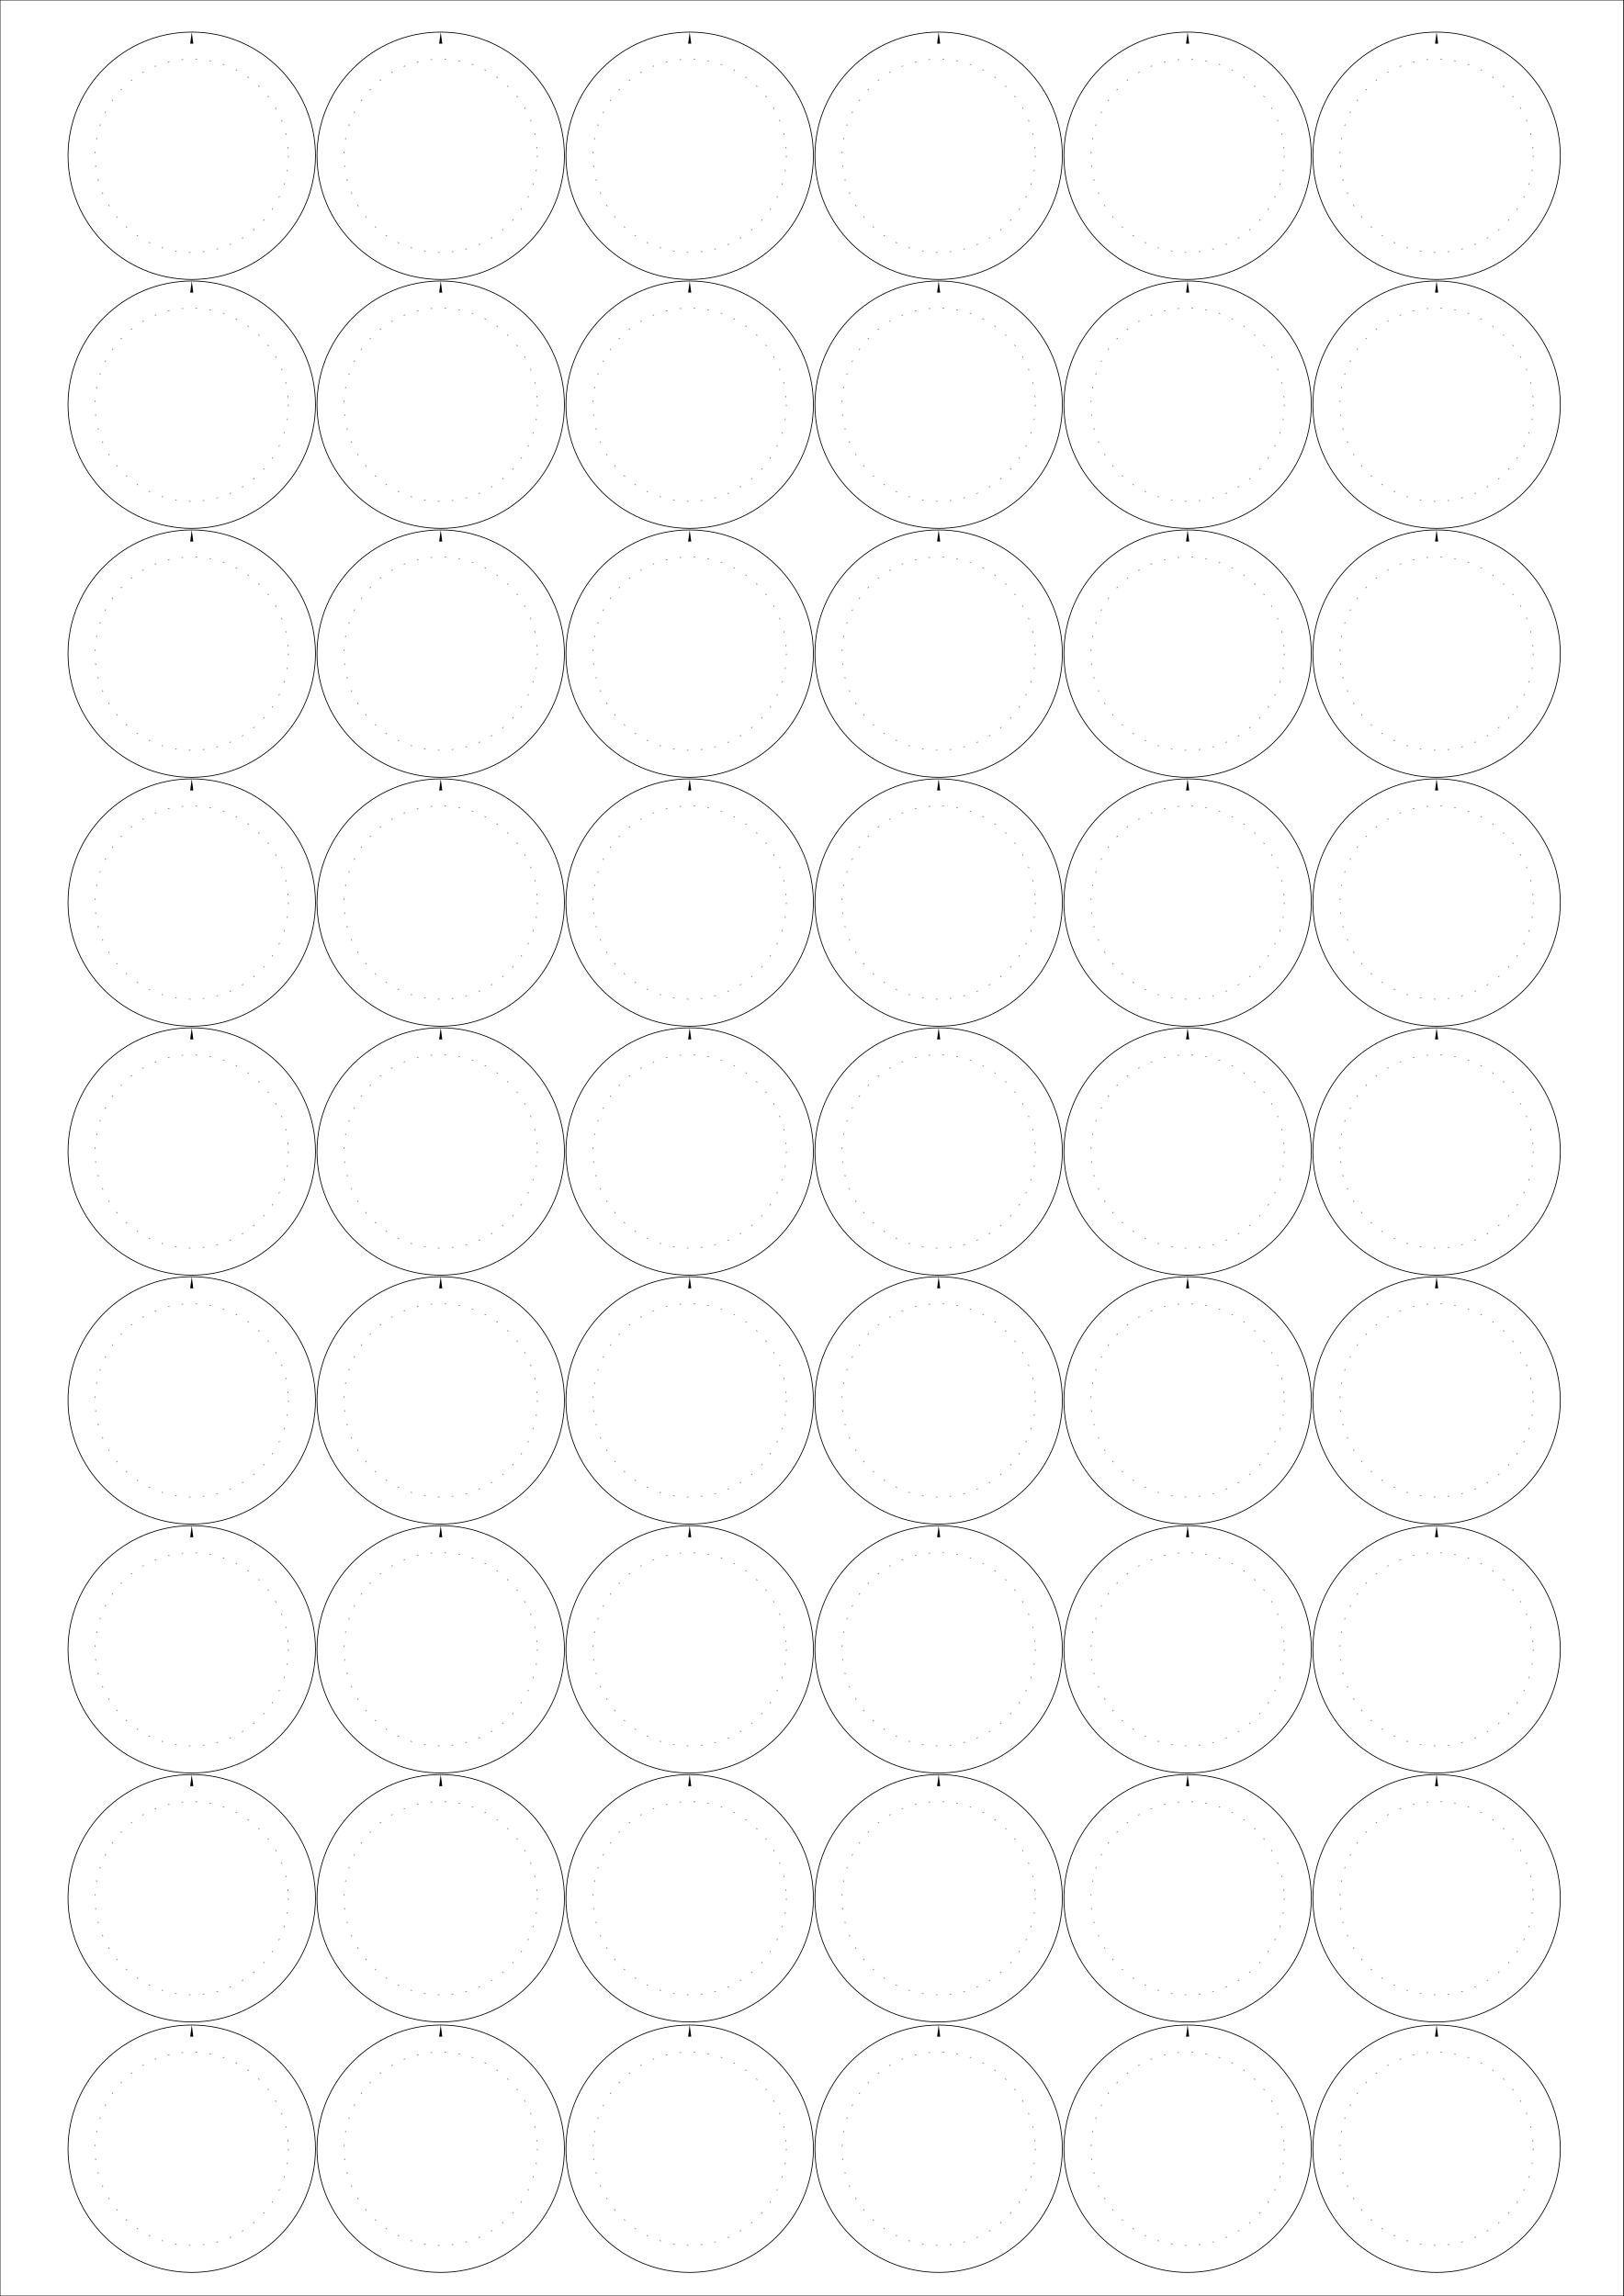
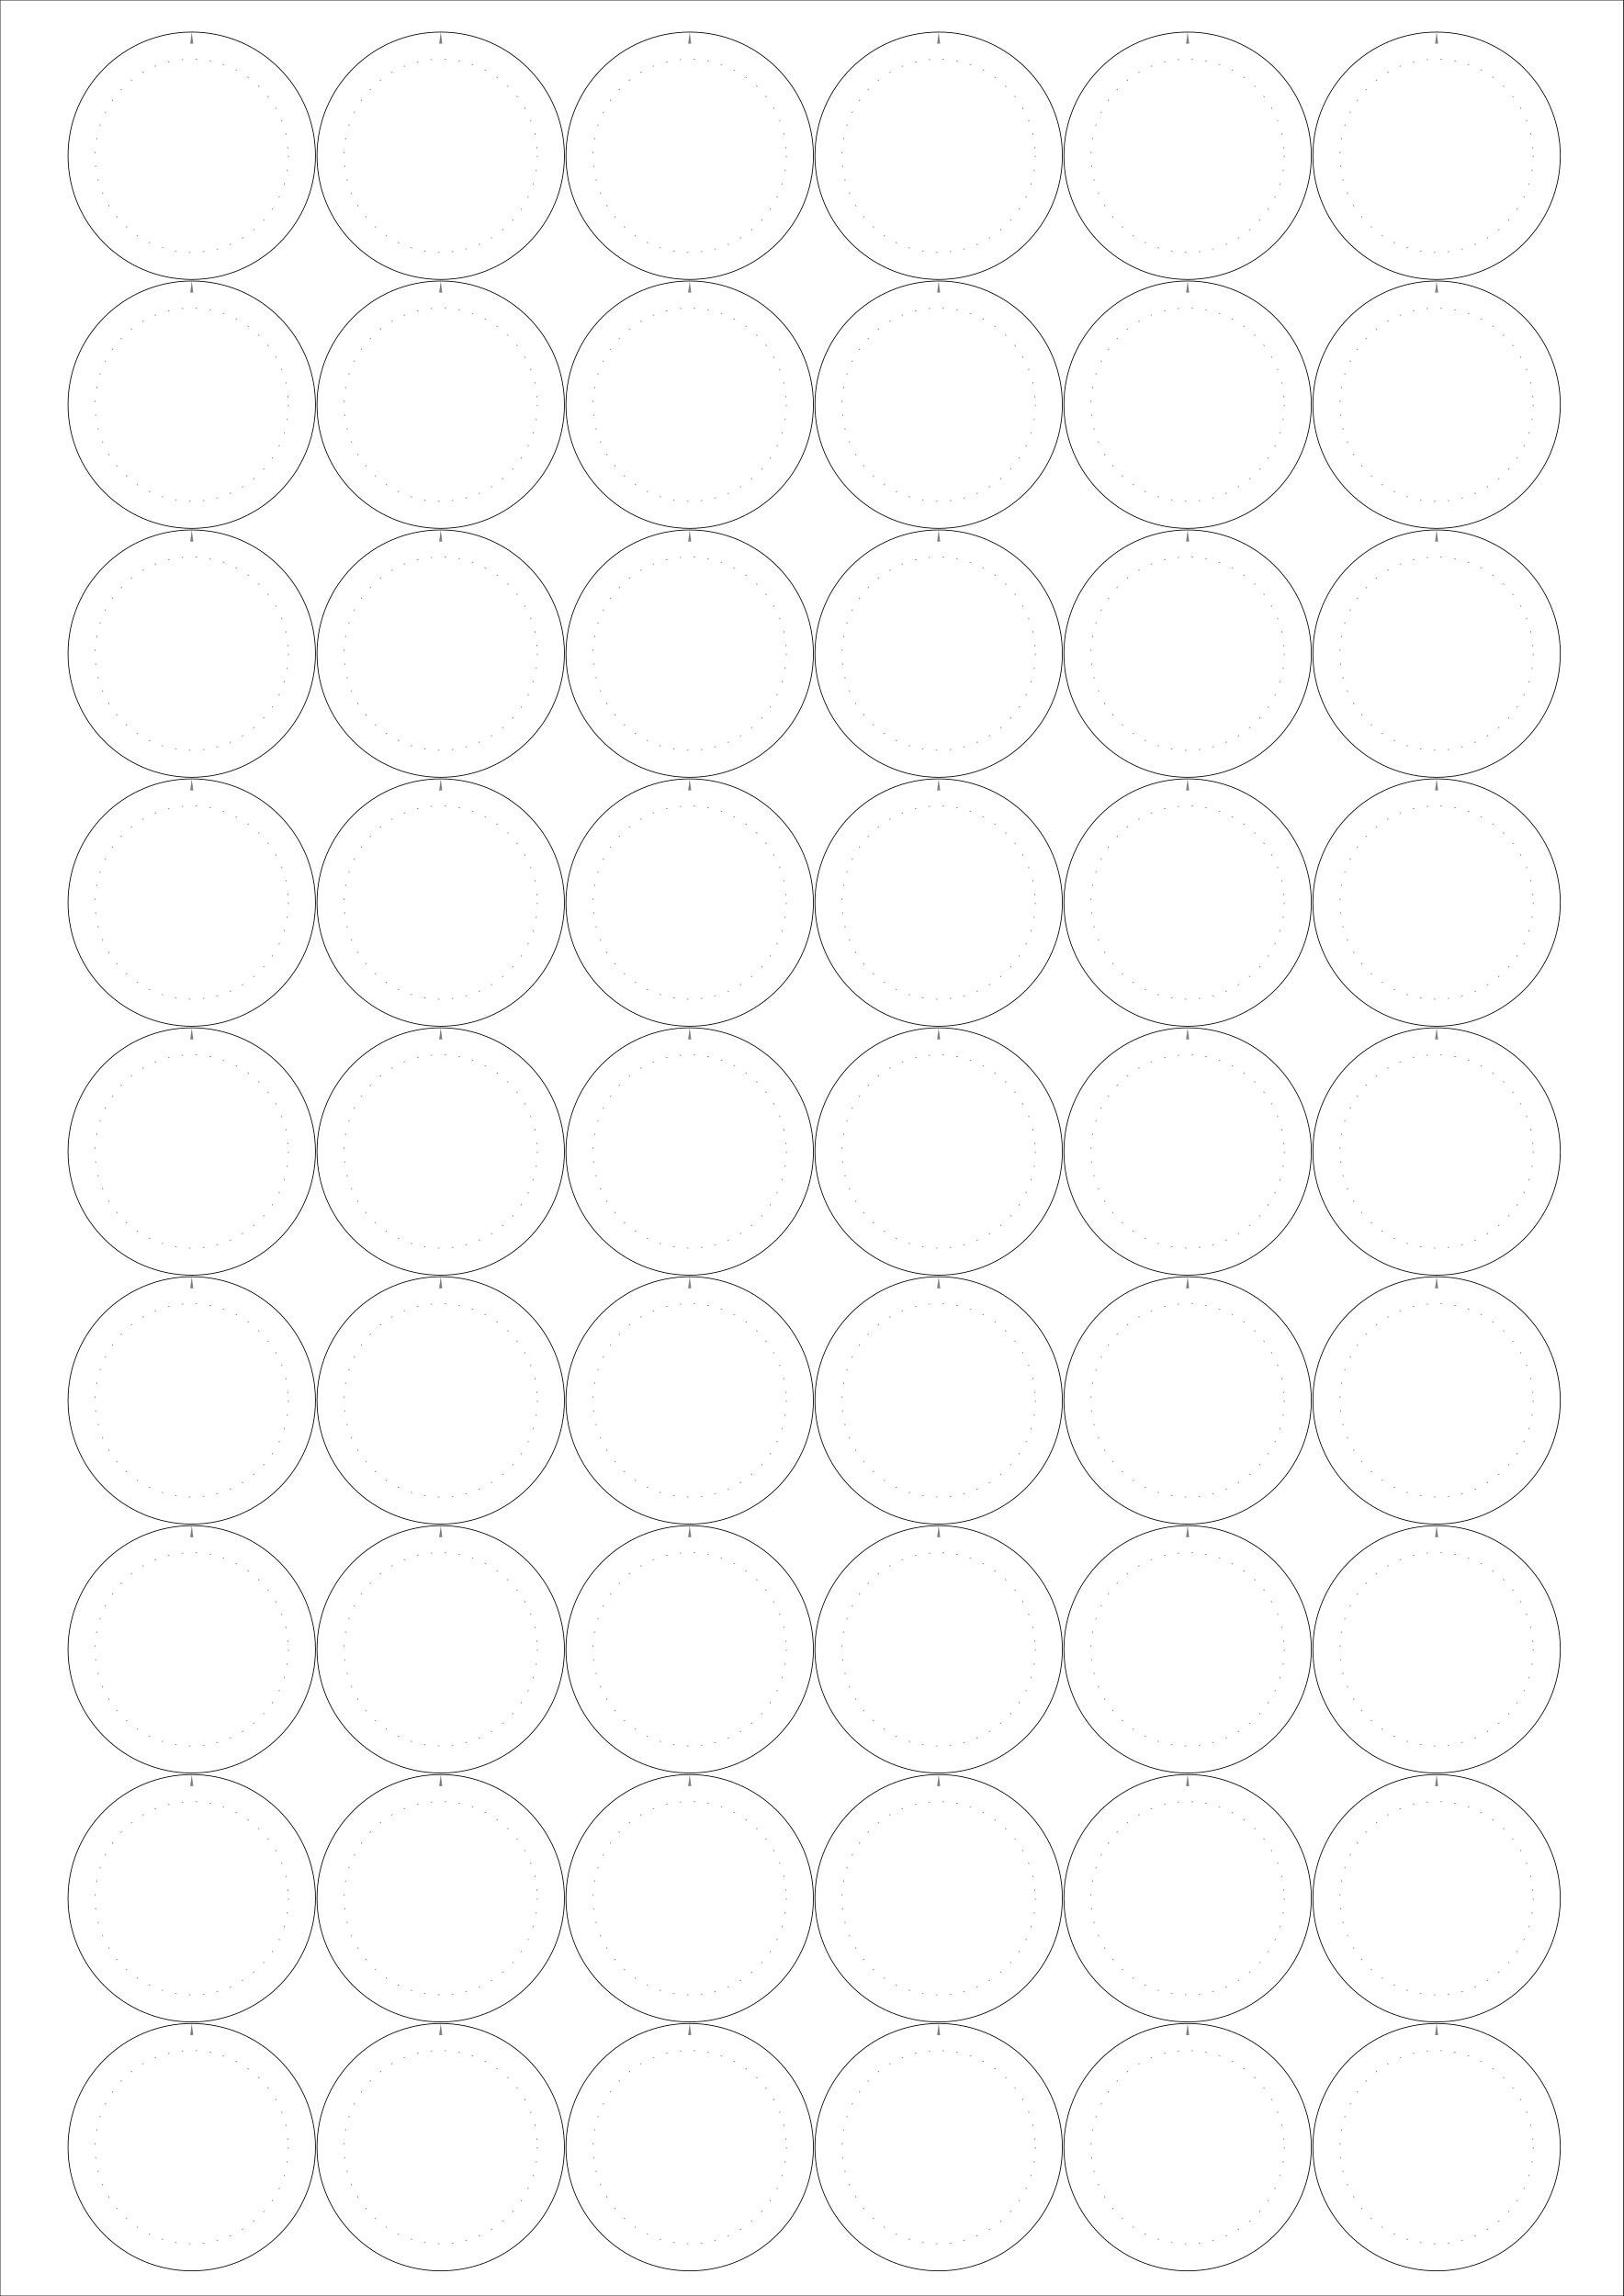
<svg xmlns="http://www.w3.org/2000/svg" xmlns:xlink="http://www.w3.org/1999/xlink" viewBox="0 0 210 297" id="svg2" version="1.1" width="210mm" height="297mm">
  <defs id="defs4">
-     <g id="button">
-       <polygon points="16,0 16.2,1.5 15.8,1.5" />
-       <circle cy="16" cx="16" r="16" style="fill:none;stroke:#000000;stroke-width:0.1;stroke-miterlimit:4;stroke-dasharray:none" />
+     <g id="button-base">
+       <polygon points="16,0 16.2,1.5 15.8,1.5" style="fill:#000000;opacity:0.5" />
+       <circle cy="16" cx="16" r="16" style="stroke:#000000;stroke-width:0.1;stroke-miterlimit:4;stroke-dasharray:none" />
      <circle cx="16" cy="16" r="12.5" style="fill:none;stroke:#000000;stroke-width:0.1;opacity:0.5;stroke-miterlimit:4;stroke-dasharray:0.2, 1.6;stroke-dashoffset:0" />
    </g>
+     <use id="button" xlink:href="#button-base" style="fill:url(idea1.svg#pattern4153)" />
    <g id="row" transform="translate(8.7,0)">
      <use xlink:href="#button" transform="translate(0.1,0)" />
      <use xlink:href="#button" transform="translate(32.3,0)" />
      <use xlink:href="#button" transform="translate(64.5,0)" />
      <use xlink:href="#button" transform="translate(96.7,0)" />
      <use xlink:href="#button" transform="translate(128.9,0)" />
      <use xlink:href="#button" transform="translate(161.1,0)" />
    </g>
  </defs>
  <rect width="100%" height="100%" style="fill:none;stroke:#000000;stroke-width:0.1" />
  <g transform="translate(0,4.05)">
    <use xlink:href="#row" transform="translate(0,0.1)" />
    <use xlink:href="#row" transform="translate(0,32.3)" />
    <use xlink:href="#row" transform="translate(0,64.5)" />
    <use xlink:href="#row" transform="translate(0,96.7)" />
    <use xlink:href="#row" transform="translate(0,128.9)" />
    <use xlink:href="#row" transform="translate(0,161.1)" />
    <use xlink:href="#row" transform="translate(0,193.3)" />
    <use xlink:href="#row" transform="translate(0,225.5)" />
-     <use xlink:href="#row" transform="translate(0,257.9)" />
+     <use xlink:href="#row" transform="translate(0,257.7)" />
  </g>
</svg>
